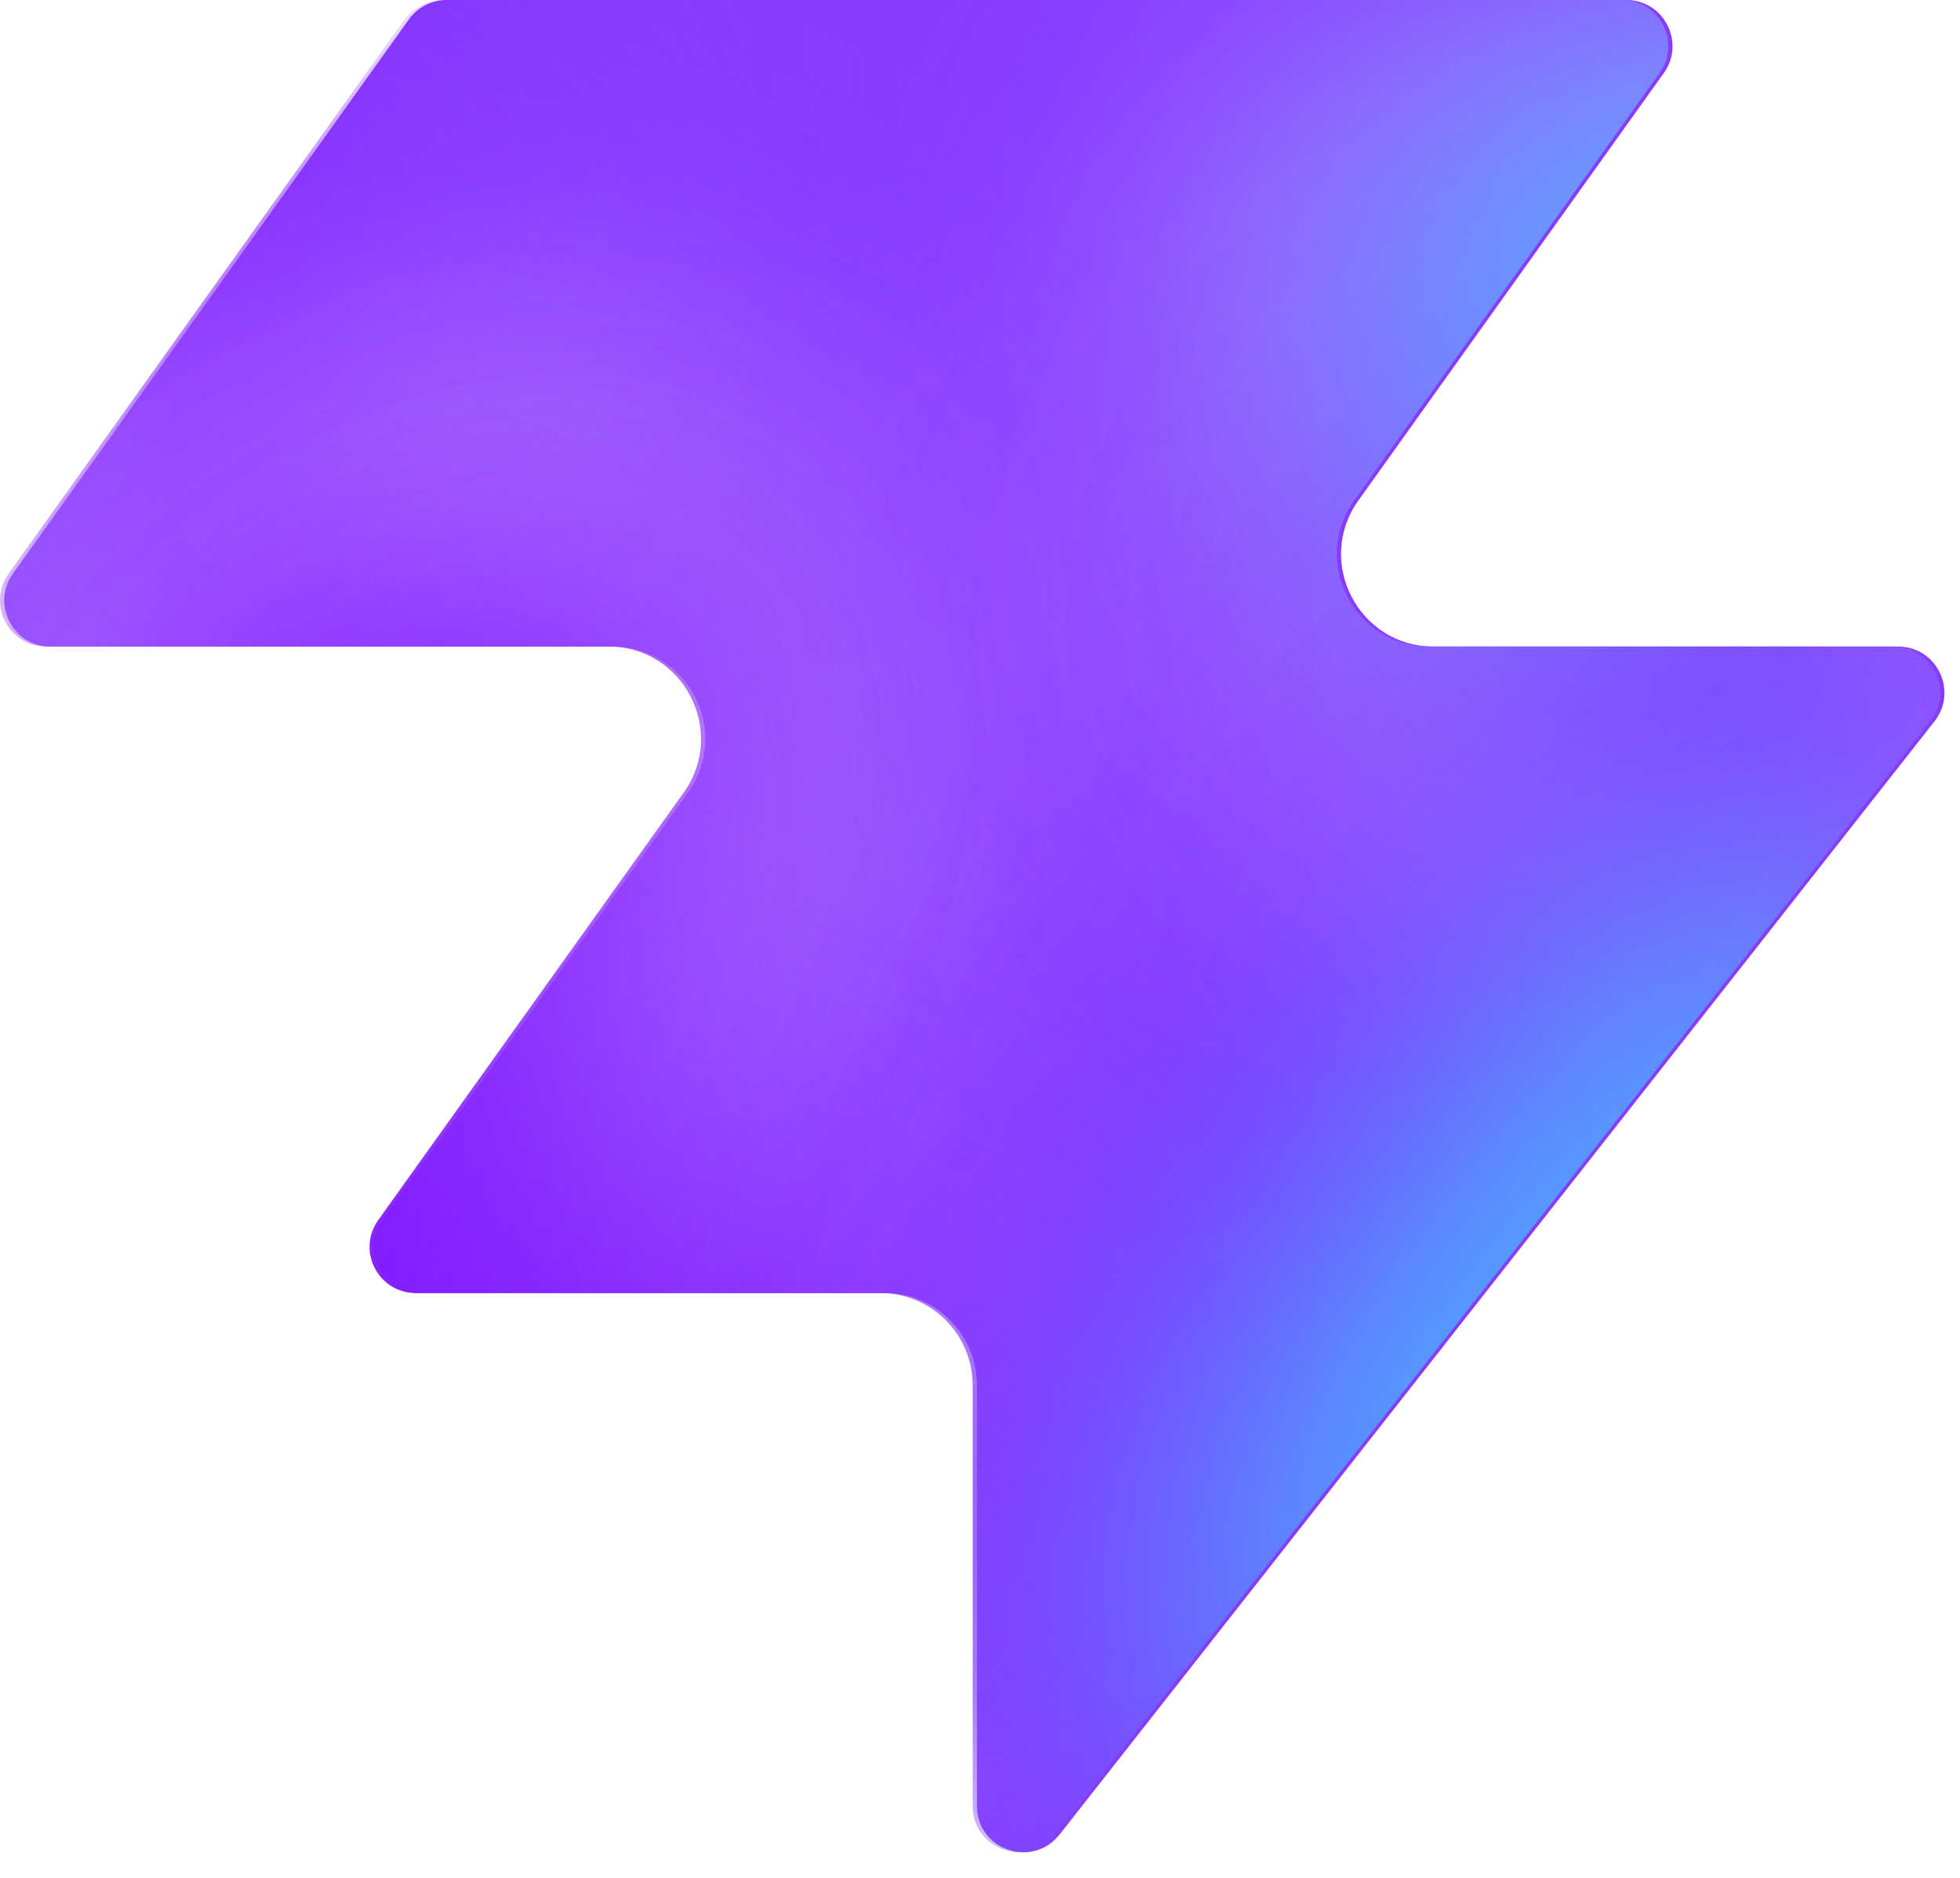
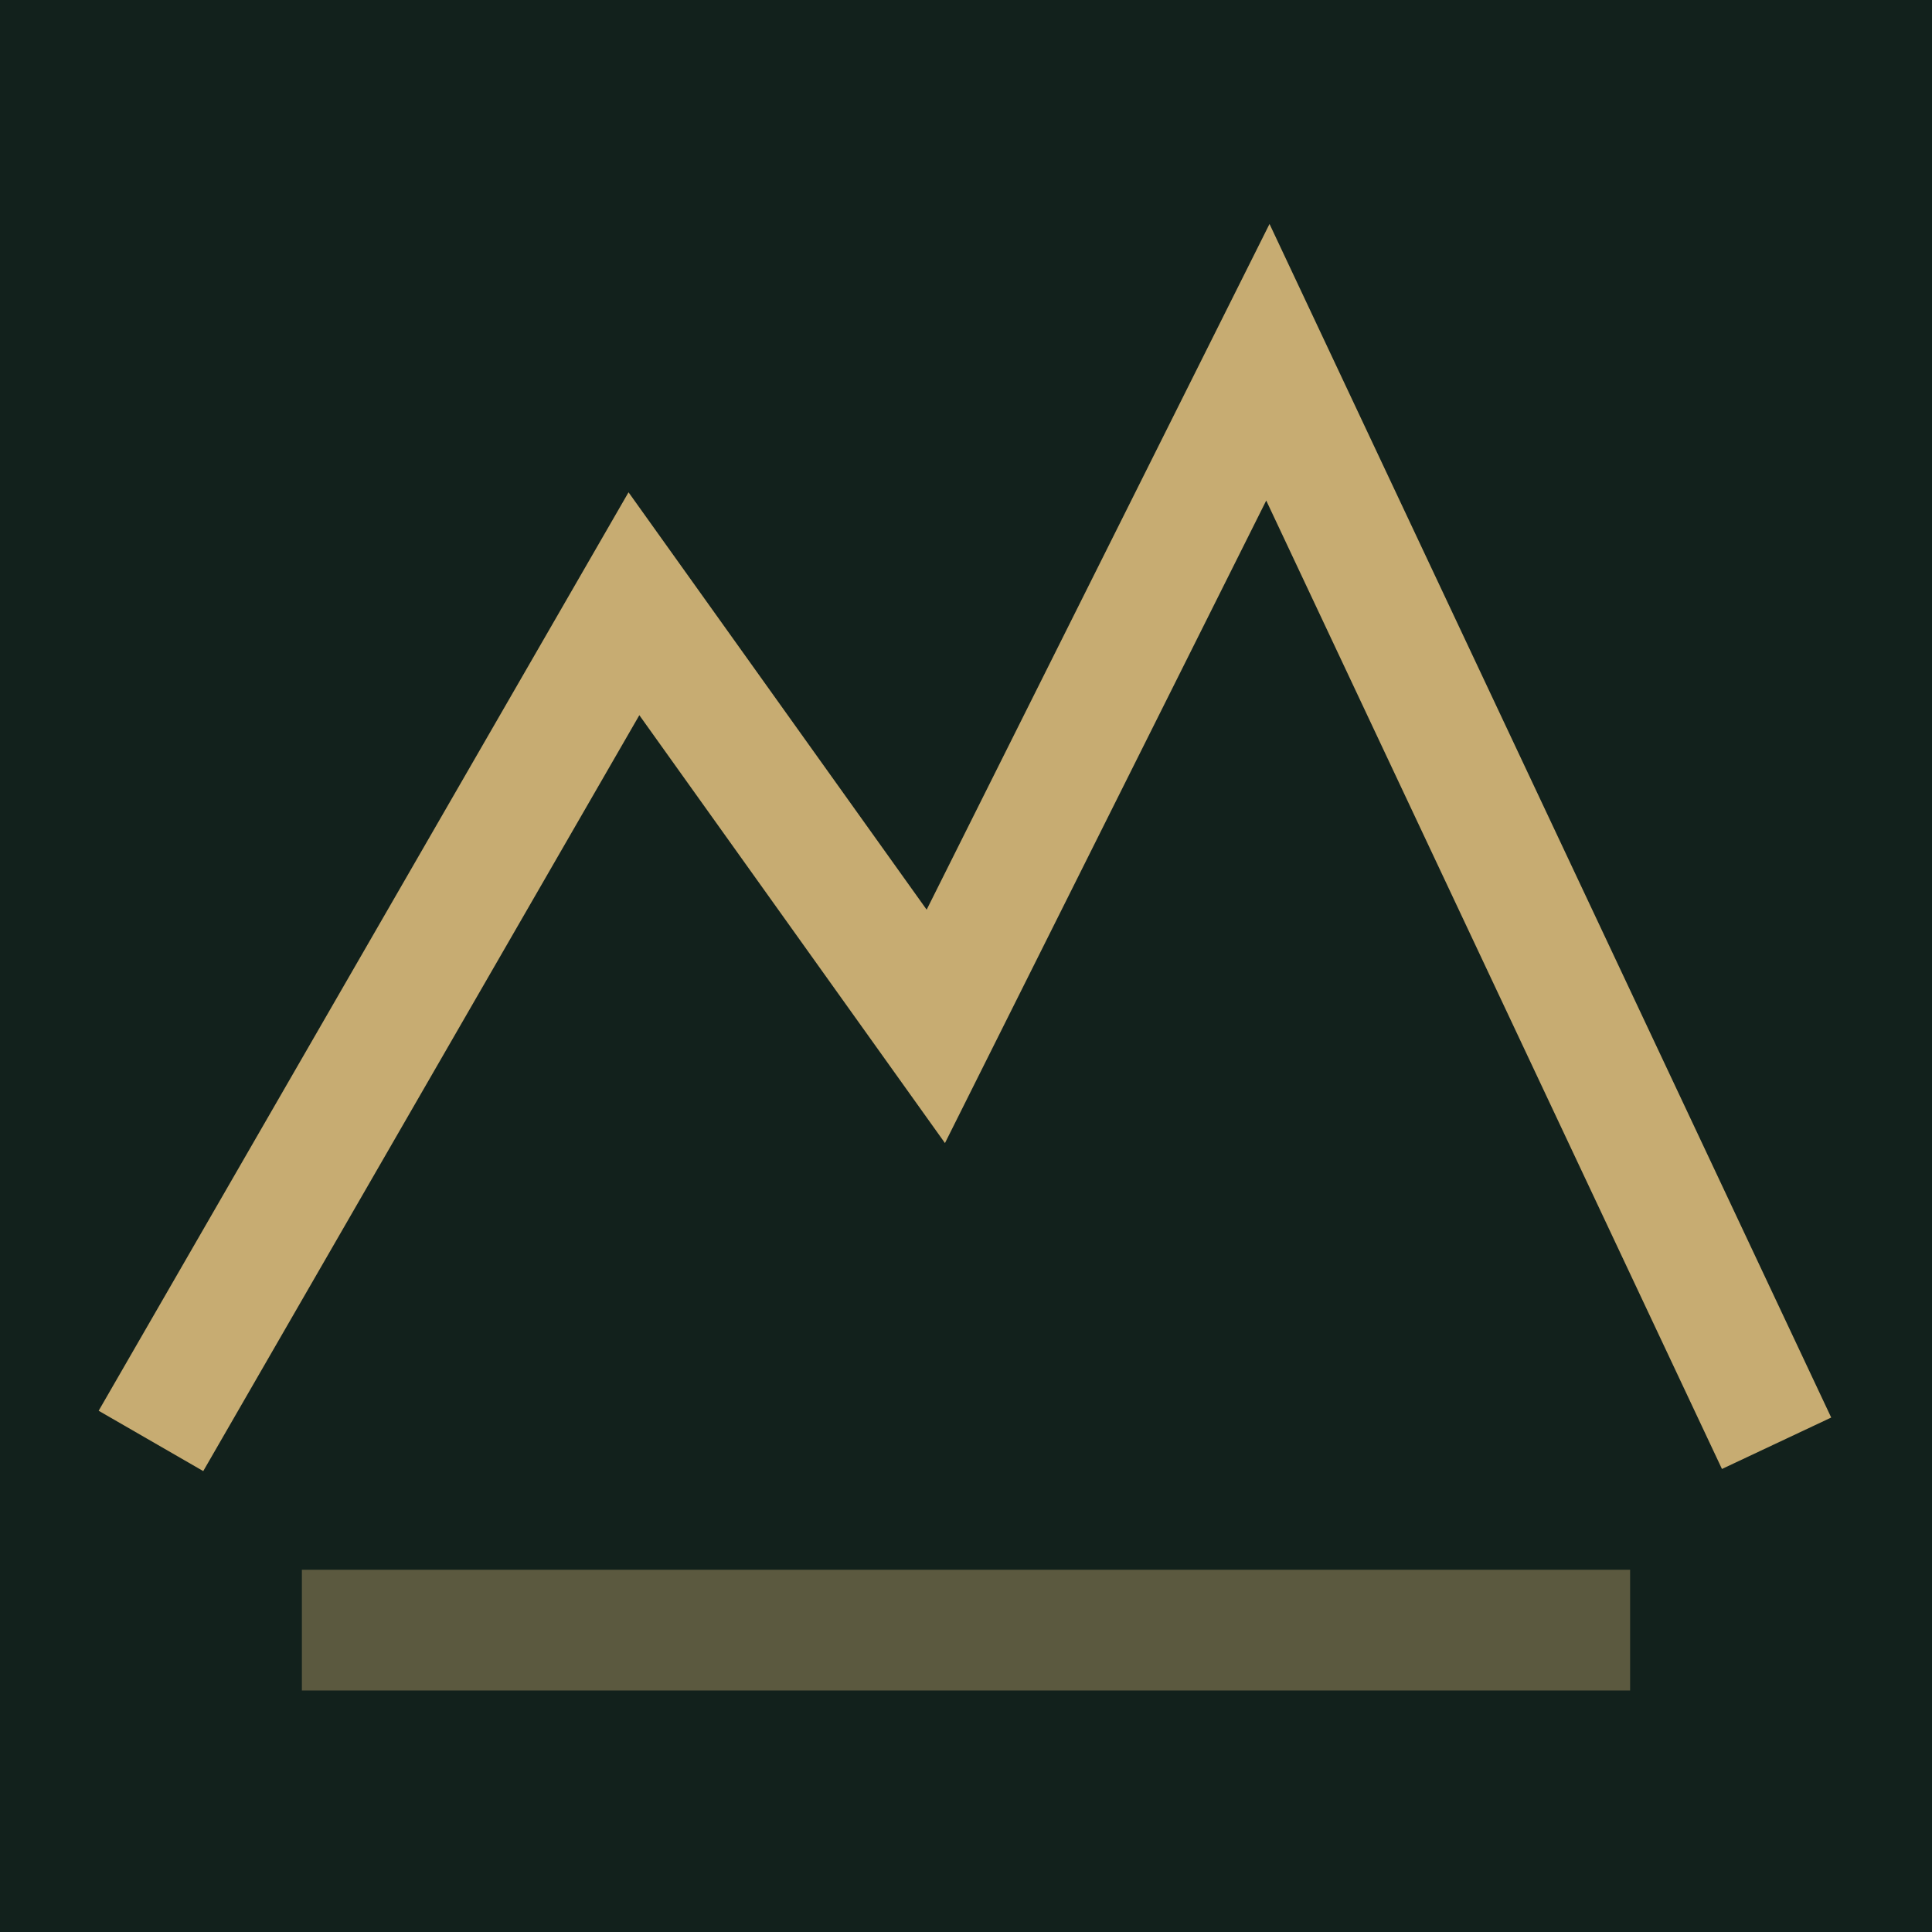
- <svg xmlns="http://www.w3.org/2000/svg" width="48" height="46" fill="none" viewBox="0 0 48 46">
-   <path fill="#863bff" d="M25.946 44.938c-.664.845-2.021.375-2.021-.698V33.937a2.26 2.26 0 0 0-2.262-2.262H10.287c-.92 0-1.456-1.04-.92-1.788l7.48-10.471c1.07-1.497 0-3.578-1.842-3.578H1.237c-.92 0-1.456-1.04-.92-1.788L10.013.474c.214-.297.556-.474.92-.474h28.894c.92 0 1.456 1.04.92 1.788l-7.48 10.471c-1.07 1.498 0 3.579 1.842 3.579h11.377c.943 0 1.473 1.088.89 1.83L25.947 44.94z" style="fill:#863bff;fill:color(display-p3 .525 .23 1);fill-opacity:1" />
-   <mask id="a" width="48" height="46" x="0" y="0" maskUnits="userSpaceOnUse" style="mask-type:alpha">
-     <path fill="#000" d="M25.842 44.938c-.664.844-2.021.375-2.021-.698V33.937a2.26 2.26 0 0 0-2.262-2.262H10.183c-.92 0-1.456-1.04-.92-1.788l7.48-10.471c1.07-1.498 0-3.579-1.842-3.579H1.133c-.92 0-1.456-1.04-.92-1.787L9.91.473c.214-.297.556-.474.92-.474h28.894c.92 0 1.456 1.04.92 1.788l-7.48 10.471c-1.07 1.498 0 3.578 1.842 3.578h11.377c.943 0 1.473 1.088.89 1.832L25.843 44.94z" style="fill:#000;fill-opacity:1" />
-   </mask>
-   <g mask="url(#a)">
-     <g filter="url(#b)">
-       <ellipse cx="5.508" cy="14.704" fill="#ede6ff" rx="5.508" ry="14.704" style="fill:#ede6ff;fill:color(display-p3 .927 .903 1);fill-opacity:1" transform="matrix(.00324 1 1 -.00324 -4.47 31.516)" />
-     </g>
-     <g filter="url(#c)">
-       <ellipse cx="10.399" cy="29.851" fill="#ede6ff" rx="10.399" ry="29.851" style="fill:#ede6ff;fill:color(display-p3 .927 .903 1);fill-opacity:1" transform="matrix(.00324 1 1 -.00324 -39.328 7.883)" />
-     </g>
-     <g filter="url(#d)">
-       <ellipse cx="5.508" cy="30.487" fill="#7e14ff" rx="5.508" ry="30.487" style="fill:#7e14ff;fill:color(display-p3 .492 .077 1);fill-opacity:1" transform="rotate(89.814 -25.913 -14.639)scale(1 -1)" />
-     </g>
-     <g filter="url(#e)">
-       <ellipse cx="5.508" cy="30.599" fill="#7e14ff" rx="5.508" ry="30.599" style="fill:#7e14ff;fill:color(display-p3 .492 .077 1);fill-opacity:1" transform="rotate(89.814 -32.644 -3.334)scale(1 -1)" />
-     </g>
-     <g filter="url(#f)">
-       <ellipse cx="5.508" cy="30.599" fill="#7e14ff" rx="5.508" ry="30.599" style="fill:#7e14ff;fill:color(display-p3 .492 .077 1);fill-opacity:1" transform="matrix(.00324 1 1 -.00324 -34.34 30.47)" />
-     </g>
-     <g filter="url(#g)">
-       <ellipse cx="14.072" cy="22.078" fill="#ede6ff" rx="14.072" ry="22.078" style="fill:#ede6ff;fill:color(display-p3 .927 .903 1);fill-opacity:1" transform="rotate(93.35 24.506 48.493)scale(-1 1)" />
-     </g>
-     <g filter="url(#h)">
-       <ellipse cx="3.47" cy="21.501" fill="#7e14ff" rx="3.47" ry="21.501" style="fill:#7e14ff;fill:color(display-p3 .492 .077 1);fill-opacity:1" transform="rotate(89.009 28.708 47.59)scale(-1 1)" />
-     </g>
-     <g filter="url(#i)">
-       <ellipse cx="3.47" cy="21.501" fill="#7e14ff" rx="3.47" ry="21.501" style="fill:#7e14ff;fill:color(display-p3 .492 .077 1);fill-opacity:1" transform="rotate(89.009 28.708 47.59)scale(-1 1)" />
-     </g>
-     <g filter="url(#j)">
-       <ellipse cx=".387" cy="8.972" fill="#7e14ff" rx="4.407" ry="29.108" style="fill:#7e14ff;fill:color(display-p3 .492 .077 1);fill-opacity:1" transform="rotate(39.51 .387 8.972)" />
-     </g>
-     <g filter="url(#k)">
-       <ellipse cx="47.523" cy="-6.092" fill="#7e14ff" rx="4.407" ry="29.108" style="fill:#7e14ff;fill:color(display-p3 .492 .077 1);fill-opacity:1" transform="rotate(37.892 47.523 -6.092)" />
-     </g>
-     <g filter="url(#l)">
-       <ellipse cx="41.412" cy="6.333" fill="#47bfff" rx="5.971" ry="9.665" style="fill:#47bfff;fill:color(display-p3 .28 .748 1);fill-opacity:1" transform="rotate(37.892 41.412 6.333)" />
-     </g>
-     <g filter="url(#m)">
-       <ellipse cx="-1.879" cy="38.332" fill="#7e14ff" rx="4.407" ry="29.108" style="fill:#7e14ff;fill:color(display-p3 .492 .077 1);fill-opacity:1" transform="rotate(37.892 -1.88 38.332)" />
-     </g>
-     <g filter="url(#n)">
-       <ellipse cx="-1.879" cy="38.332" fill="#7e14ff" rx="4.407" ry="29.108" style="fill:#7e14ff;fill:color(display-p3 .492 .077 1);fill-opacity:1" transform="rotate(37.892 -1.88 38.332)" />
-     </g>
-     <g filter="url(#o)">
-       <ellipse cx="35.651" cy="29.907" fill="#7e14ff" rx="4.407" ry="29.108" style="fill:#7e14ff;fill:color(display-p3 .492 .077 1);fill-opacity:1" transform="rotate(37.892 35.651 29.907)" />
-     </g>
-     <g filter="url(#p)">
-       <ellipse cx="38.418" cy="32.4" fill="#47bfff" rx="5.971" ry="15.297" style="fill:#47bfff;fill:color(display-p3 .28 .748 1);fill-opacity:1" transform="rotate(37.892 38.418 32.4)" />
-     </g>
-   </g>
-   <defs>
-     <filter id="b" width="60.045" height="41.654" x="-19.77" y="16.149" color-interpolation-filters="sRGB" filterUnits="userSpaceOnUse">
-       <feFlood flood-opacity="0" result="BackgroundImageFix" />
-       <feBlend in="SourceGraphic" in2="BackgroundImageFix" result="shape" />
-       <feGaussianBlur result="effect1_foregroundBlur_2002_17158" stdDeviation="7.659" />
-     </filter>
-     <filter id="c" width="90.34" height="51.437" x="-54.613" y="-7.533" color-interpolation-filters="sRGB" filterUnits="userSpaceOnUse">
-       <feFlood flood-opacity="0" result="BackgroundImageFix" />
-       <feBlend in="SourceGraphic" in2="BackgroundImageFix" result="shape" />
-       <feGaussianBlur result="effect1_foregroundBlur_2002_17158" stdDeviation="7.659" />
-     </filter>
-     <filter id="d" width="79.355" height="29.4" x="-49.64" y="2.03" color-interpolation-filters="sRGB" filterUnits="userSpaceOnUse">
-       <feFlood flood-opacity="0" result="BackgroundImageFix" />
-       <feBlend in="SourceGraphic" in2="BackgroundImageFix" result="shape" />
-       <feGaussianBlur result="effect1_foregroundBlur_2002_17158" stdDeviation="4.596" />
-     </filter>
-     <filter id="e" width="79.579" height="29.4" x="-45.045" y="20.029" color-interpolation-filters="sRGB" filterUnits="userSpaceOnUse">
-       <feFlood flood-opacity="0" result="BackgroundImageFix" />
-       <feBlend in="SourceGraphic" in2="BackgroundImageFix" result="shape" />
-       <feGaussianBlur result="effect1_foregroundBlur_2002_17158" stdDeviation="4.596" />
-     </filter>
-     <filter id="f" width="79.579" height="29.4" x="-43.513" y="21.178" color-interpolation-filters="sRGB" filterUnits="userSpaceOnUse">
-       <feFlood flood-opacity="0" result="BackgroundImageFix" />
-       <feBlend in="SourceGraphic" in2="BackgroundImageFix" result="shape" />
-       <feGaussianBlur result="effect1_foregroundBlur_2002_17158" stdDeviation="4.596" />
-     </filter>
-     <filter id="g" width="74.749" height="58.852" x="15.756" y="-17.901" color-interpolation-filters="sRGB" filterUnits="userSpaceOnUse">
-       <feFlood flood-opacity="0" result="BackgroundImageFix" />
-       <feBlend in="SourceGraphic" in2="BackgroundImageFix" result="shape" />
-       <feGaussianBlur result="effect1_foregroundBlur_2002_17158" stdDeviation="7.659" />
-     </filter>
-     <filter id="h" width="61.377" height="25.362" x="23.548" y="2.284" color-interpolation-filters="sRGB" filterUnits="userSpaceOnUse">
-       <feFlood flood-opacity="0" result="BackgroundImageFix" />
-       <feBlend in="SourceGraphic" in2="BackgroundImageFix" result="shape" />
-       <feGaussianBlur result="effect1_foregroundBlur_2002_17158" stdDeviation="4.596" />
-     </filter>
-     <filter id="i" width="61.377" height="25.362" x="23.548" y="2.284" color-interpolation-filters="sRGB" filterUnits="userSpaceOnUse">
-       <feFlood flood-opacity="0" result="BackgroundImageFix" />
-       <feBlend in="SourceGraphic" in2="BackgroundImageFix" result="shape" />
-       <feGaussianBlur result="effect1_foregroundBlur_2002_17158" stdDeviation="4.596" />
-     </filter>
-     <filter id="j" width="56.045" height="63.649" x="-27.636" y="-22.853" color-interpolation-filters="sRGB" filterUnits="userSpaceOnUse">
-       <feFlood flood-opacity="0" result="BackgroundImageFix" />
-       <feBlend in="SourceGraphic" in2="BackgroundImageFix" result="shape" />
-       <feGaussianBlur result="effect1_foregroundBlur_2002_17158" stdDeviation="4.596" />
-     </filter>
-     <filter id="k" width="54.814" height="64.646" x="20.116" y="-38.415" color-interpolation-filters="sRGB" filterUnits="userSpaceOnUse">
-       <feFlood flood-opacity="0" result="BackgroundImageFix" />
-       <feBlend in="SourceGraphic" in2="BackgroundImageFix" result="shape" />
-       <feGaussianBlur result="effect1_foregroundBlur_2002_17158" stdDeviation="4.596" />
-     </filter>
-     <filter id="l" width="33.541" height="35.313" x="24.641" y="-11.323" color-interpolation-filters="sRGB" filterUnits="userSpaceOnUse">
-       <feFlood flood-opacity="0" result="BackgroundImageFix" />
-       <feBlend in="SourceGraphic" in2="BackgroundImageFix" result="shape" />
-       <feGaussianBlur result="effect1_foregroundBlur_2002_17158" stdDeviation="4.596" />
-     </filter>
-     <filter id="m" width="54.814" height="64.646" x="-29.286" y="6.009" color-interpolation-filters="sRGB" filterUnits="userSpaceOnUse">
-       <feFlood flood-opacity="0" result="BackgroundImageFix" />
-       <feBlend in="SourceGraphic" in2="BackgroundImageFix" result="shape" />
-       <feGaussianBlur result="effect1_foregroundBlur_2002_17158" stdDeviation="4.596" />
-     </filter>
-     <filter id="n" width="54.814" height="64.646" x="-29.286" y="6.009" color-interpolation-filters="sRGB" filterUnits="userSpaceOnUse">
-       <feFlood flood-opacity="0" result="BackgroundImageFix" />
-       <feBlend in="SourceGraphic" in2="BackgroundImageFix" result="shape" />
-       <feGaussianBlur result="effect1_foregroundBlur_2002_17158" stdDeviation="4.596" />
-     </filter>
-     <filter id="o" width="54.814" height="64.646" x="8.244" y="-2.416" color-interpolation-filters="sRGB" filterUnits="userSpaceOnUse">
-       <feFlood flood-opacity="0" result="BackgroundImageFix" />
-       <feBlend in="SourceGraphic" in2="BackgroundImageFix" result="shape" />
-       <feGaussianBlur result="effect1_foregroundBlur_2002_17158" stdDeviation="4.596" />
-     </filter>
-     <filter id="p" width="39.409" height="43.623" x="18.713" y="10.588" color-interpolation-filters="sRGB" filterUnits="userSpaceOnUse">
-       <feFlood flood-opacity="0" result="BackgroundImageFix" />
-       <feBlend in="SourceGraphic" in2="BackgroundImageFix" result="shape" />
-       <feGaussianBlur result="effect1_foregroundBlur_2002_17158" stdDeviation="4.596" />
-     </filter>
-   </defs>
+ <svg xmlns="http://www.w3.org/2000/svg" viewBox="0 0 32 32" width="32" height="32">
+   <rect width="32" height="32" fill="#12211C" />
+   <path d="M3 23 10.5 10l5 7L21 6l8 17" fill="none" stroke="#C7AC72" stroke-width="2" stroke-linecap="square" stroke-linejoin="miter" />
+   <path d="M6 27h20" fill="none" stroke="#C7AC72" stroke-width="2" stroke-linecap="square" opacity="0.4" />
</svg>
